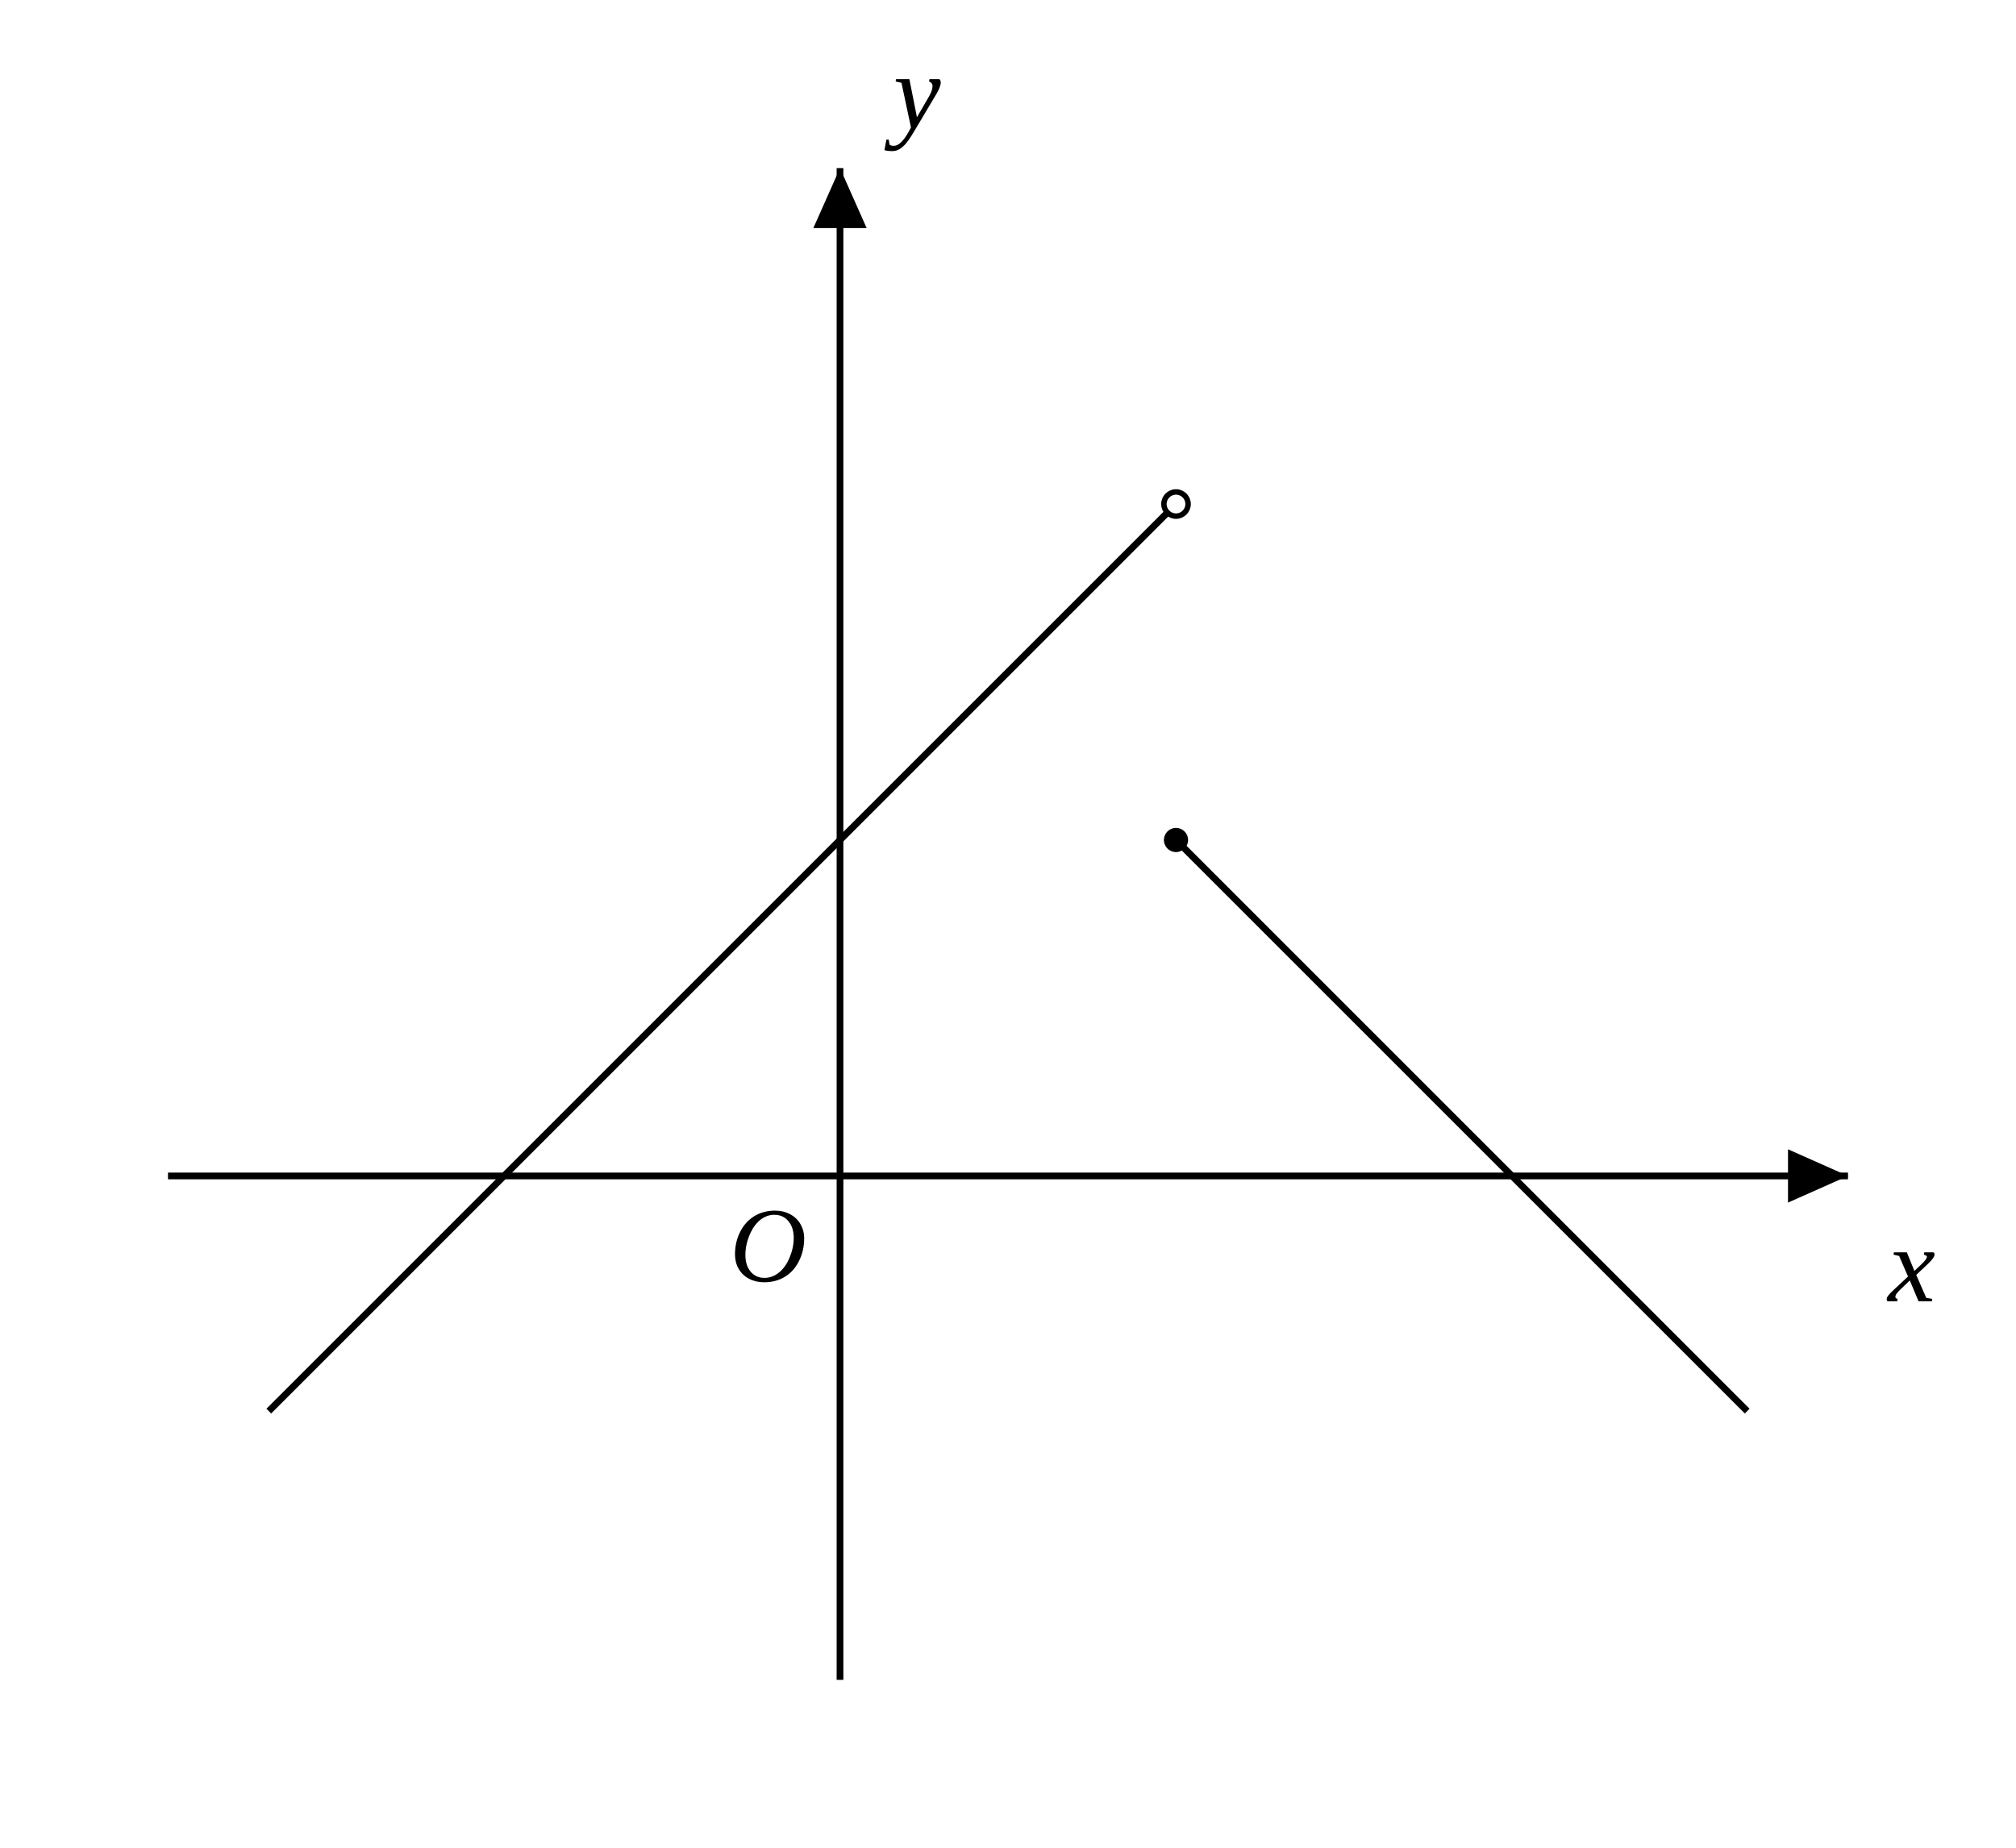
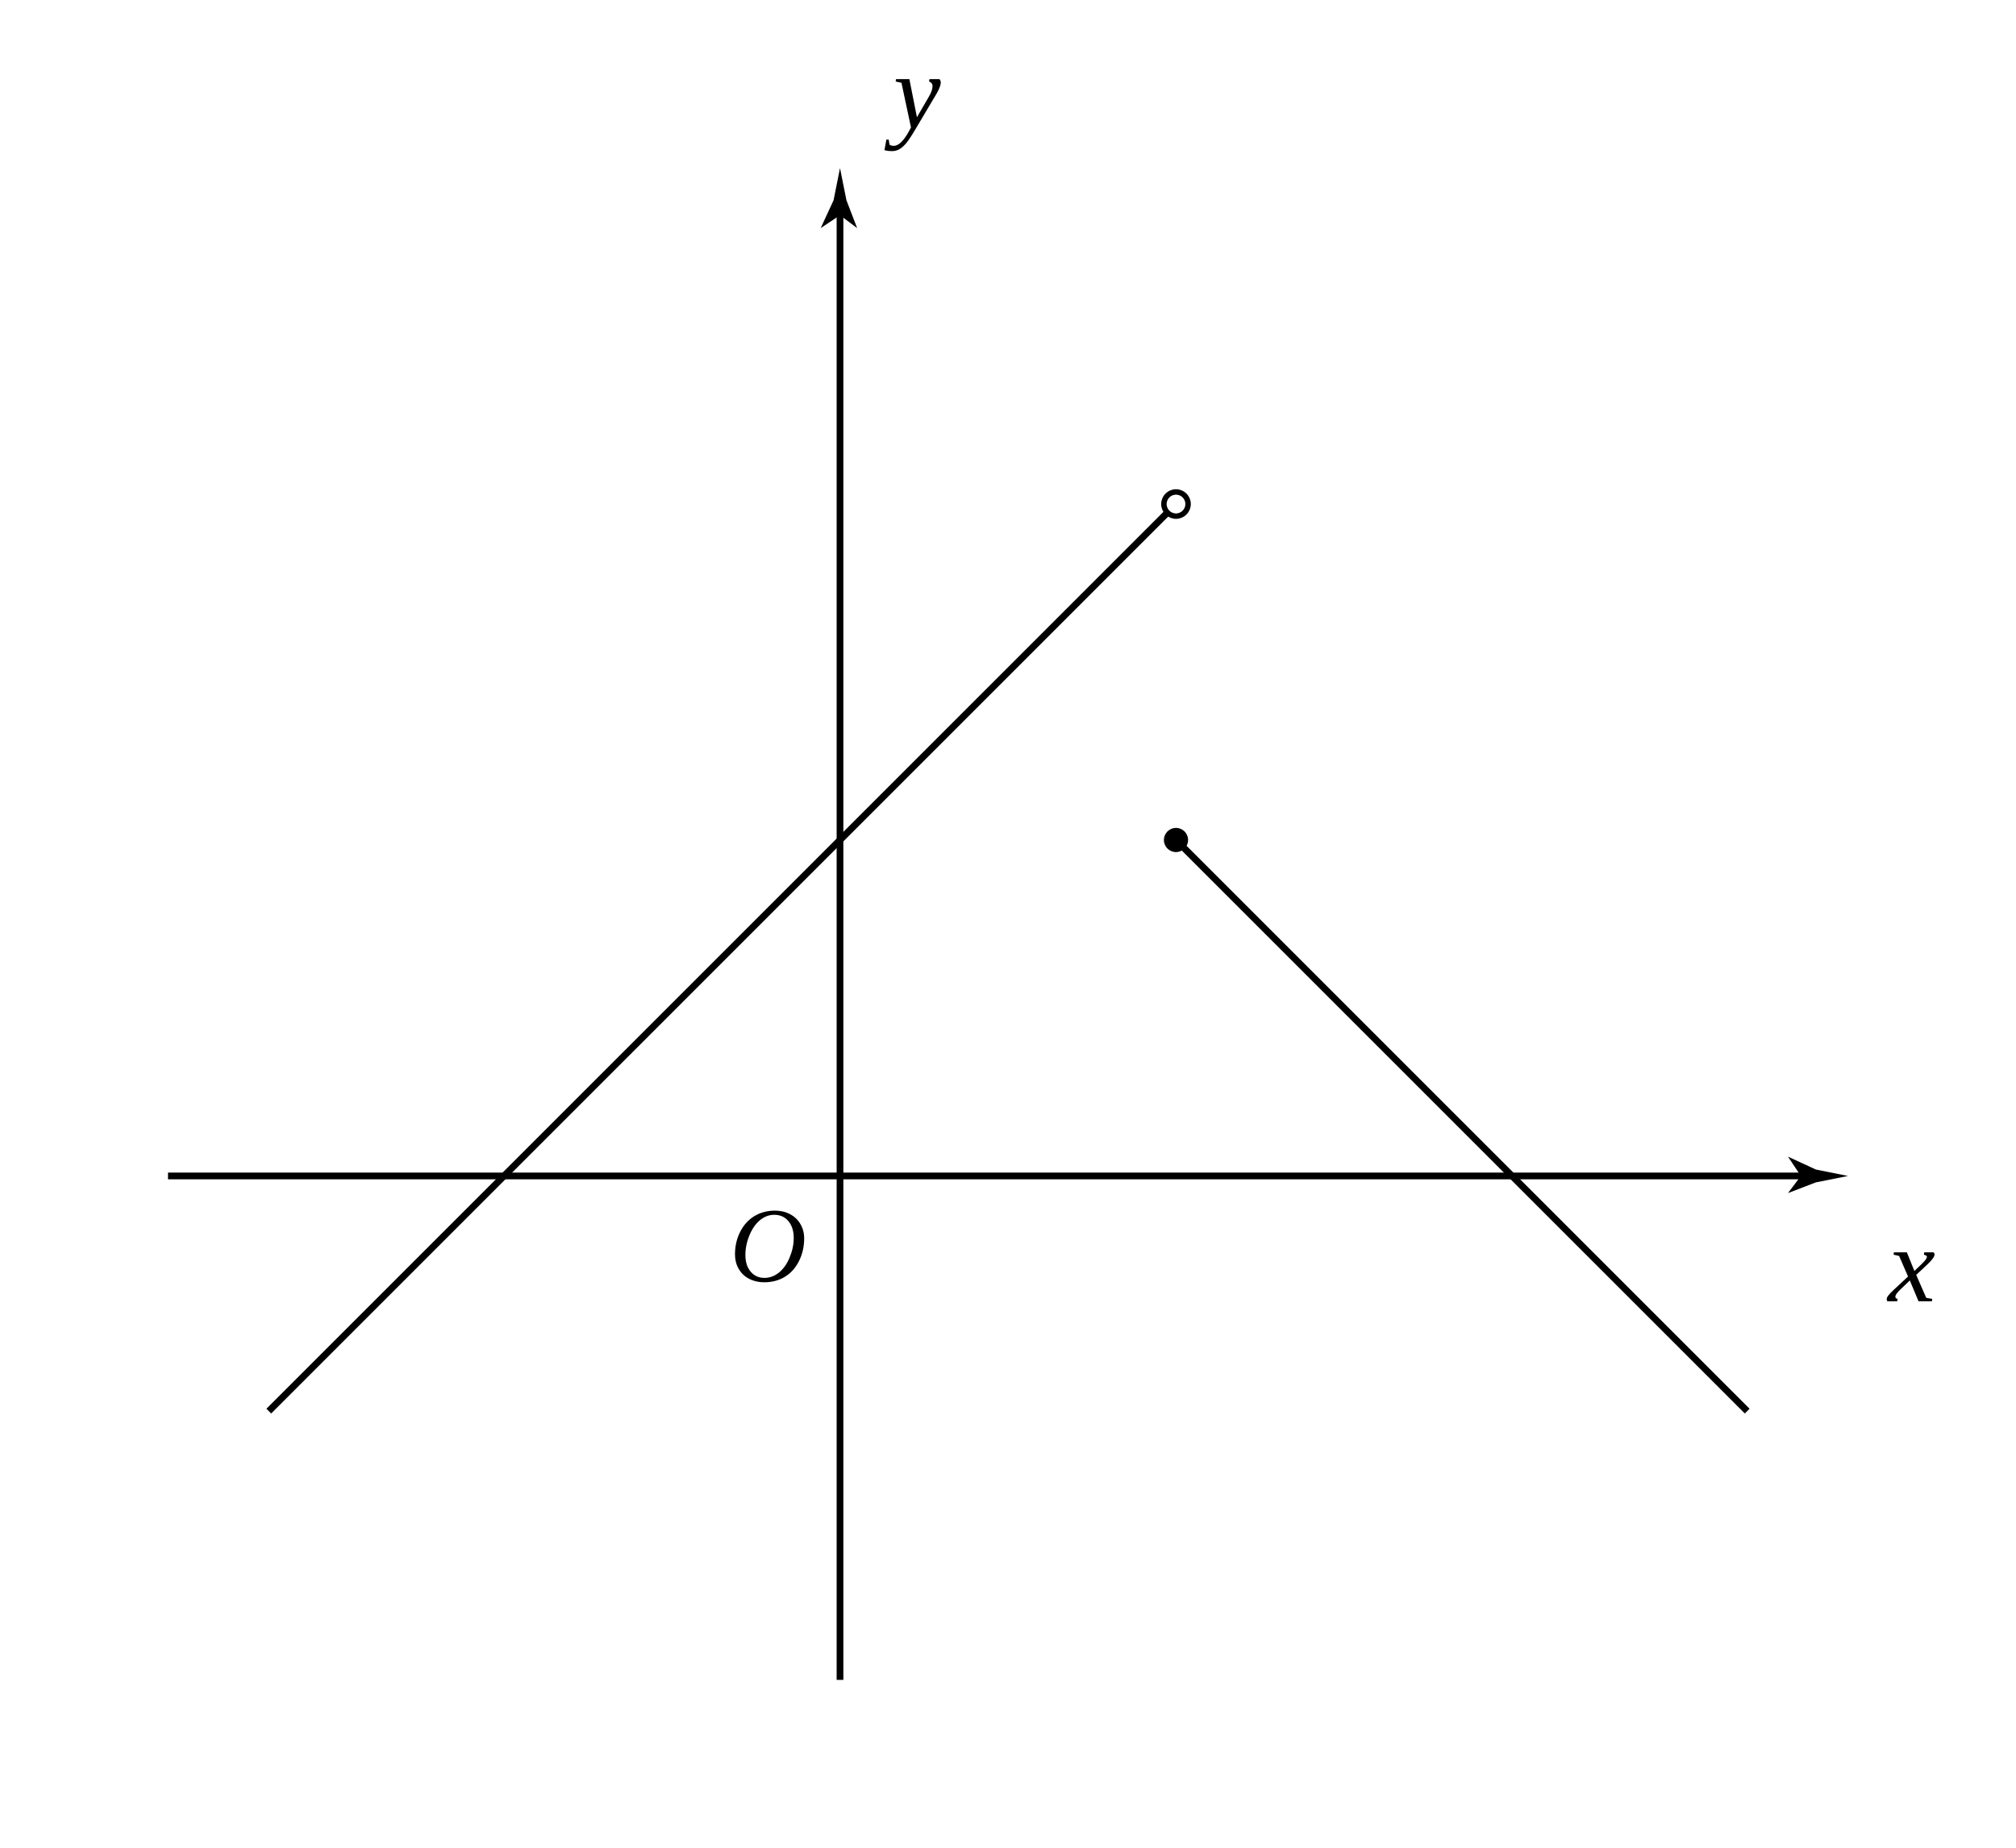
<svg xmlns="http://www.w3.org/2000/svg" width="60mm" height="55.007mm" viewBox="0 0 709 650">
  <rect x="0" y="0" width="709" height="650" fill="#ffffff" />
-   <path d="M 59.083 413.625 L 649.917 413.625 M 295.417 590.875 L 295.417 59.125" fill="none" stroke="#000000" stroke-width="2.363" />
-   <polygon points="649.917,413.625 628.813,404.246 628.813,423.004" fill="#000000" />
-   <polygon points="295.417,59.125 286.037,80.229 304.796,80.229" fill="#000000" />
+   <path d="M 59.083 413.625 L 639.365 413.625 M 295.417 590.875 L 295.417 69.677" fill="none" stroke="#000000" stroke-width="2.363" />
+   <polygon points="638.611,415.886 649.917,413.625 638.611,411.364 628.813,406.842 633.335,413.625 628.813,419.655" fill="#000000" />
+   <polygon points="297.678,70.431 295.417,59.125 293.156,70.431 288.633,80.229 295.417,75.707 301.446,80.229" fill="#000000" />
  <text x="663.986" y="432.384" font-family="'Times New Roman', Times, 'Batang', serif" font-size="37.518" font-style="italic" fill="#000000" text-anchor="start" dominant-baseline="hanging">x</text>
  <text x="314.176" y="45.056" font-family="'Times New Roman', Times, 'Batang', serif" font-size="37.518" font-style="italic" fill="#000000" text-anchor="start" dominant-baseline="alphabetic">y</text>
  <text x="283.692" y="425.349" font-family="'Times New Roman', Times, 'Batang', serif" font-size="37.518" font-style="italic" fill="#000000" text-anchor="end" dominant-baseline="hanging">O</text>
  <path d="M 94.533 496.342 L 96.527 494.348 L 98.521 492.354 L 100.516 490.359 L 102.51 488.365 L 104.504 486.371 L 106.498 484.377 L 108.492 482.383 L 110.486 480.389 L 112.48 478.395 L 114.474 476.401 L 116.468 474.407 L 118.462 472.413 L 120.456 470.419 L 122.45 468.425 L 124.444 466.431 L 126.438 464.437 L 128.432 462.443 L 130.426 460.449 L 132.421 458.454 L 134.415 456.46 L 136.409 454.466 L 138.403 452.472 L 140.397 450.478 L 142.391 448.484 L 144.385 446.49 L 146.379 444.496 L 148.373 442.502 L 150.367 440.508 L 152.361 438.514 L 154.355 436.52 L 156.349 434.526 L 158.343 432.532 L 160.337 430.538 L 162.331 428.544 L 164.326 426.549 L 166.32 424.555 L 168.314 422.561 L 170.308 420.567 L 172.302 418.573 L 174.296 416.579 L 176.29 414.585 L 178.284 412.591 L 180.278 410.597 L 182.272 408.603 L 184.266 406.609 L 186.26 404.615 L 188.254 402.621 L 190.248 400.627 L 192.242 398.633 L 194.236 396.639 L 196.231 394.644 L 198.225 392.65 L 200.219 390.656 L 202.213 388.662 L 204.207 386.668 L 206.201 384.674 L 208.195 382.68 L 210.189 380.686 L 212.183 378.692 L 214.177 376.698 L 216.171 374.704 L 218.165 372.71 L 220.159 370.716 L 222.153 368.722 L 224.147 366.728 L 226.141 364.734 L 228.136 362.739 L 230.13 360.745 L 232.124 358.751 L 234.118 356.757 L 236.112 354.763 L 238.106 352.769 L 240.1 350.775 L 242.094 348.781 L 244.088 346.787 L 246.082 344.793 L 248.076 342.799 L 250.07 340.805 L 252.064 338.811 L 254.058 336.817 L 256.052 334.823 L 258.046 332.829 L 260.041 330.834 L 262.035 328.84 L 264.029 326.846 L 266.023 324.852 L 268.017 322.858 L 270.011 320.864 L 272.005 318.87 L 273.999 316.876 L 275.993 314.882 L 277.987 312.888 L 279.981 310.894 L 281.975 308.9 L 283.969 306.906 L 285.963 304.912 L 287.957 302.918 L 289.951 300.924 L 291.946 298.929 L 293.94 296.935 L 295.934 294.941 L 297.928 292.947 L 299.922 290.953 L 301.916 288.959 L 303.91 286.965 L 305.904 284.971 L 307.898 282.977 L 309.892 280.983 L 311.886 278.989 L 313.88 276.995 L 315.874 275.001 L 317.868 273.007 L 319.862 271.013 L 321.856 269.019 L 323.851 267.024 L 325.845 265.03 L 327.839 263.036 L 329.833 261.042 L 331.827 259.048 L 333.821 257.054 L 335.815 255.06 L 337.809 253.066 L 339.803 251.072 L 341.797 249.078 L 343.791 247.084 L 345.785 245.09 L 347.779 243.096 L 349.773 241.102 L 351.767 239.108 L 353.761 237.114 L 355.756 235.119 L 357.75 233.125 L 359.744 231.131 L 361.738 229.137 L 363.732 227.143 L 365.726 225.149 L 367.72 223.155 L 369.714 221.161 L 371.708 219.167 L 373.702 217.173 L 375.696 215.179 L 377.69 213.185 L 379.684 211.191 L 381.678 209.197 L 383.672 207.203 L 385.666 205.209 L 387.661 203.214 L 389.655 201.22 L 391.649 199.226 L 393.643 197.232 L 395.637 195.238 L 397.631 193.244 L 399.625 191.25 L 401.619 189.256 L 403.613 187.262 L 405.607 185.268 L 407.601 183.274 L 409.595 181.28 L 411.589 179.286 L 413.583 177.292" fill="none" stroke="#000000" stroke-opacity="1" stroke-width="2.363" />
  <circle cx="413.583" cy="177.292" r="4.254" fill="#ffffff" stroke="#000000" stroke-width="1.914" stroke-opacity="1" />
  <path d="M 413.583 295.458 L 415.592 297.467 L 417.601 299.476 L 419.61 301.485 L 421.619 303.494 L 423.627 305.502 L 425.636 307.511 L 427.645 309.52 L 429.654 311.529 L 431.663 313.538 L 433.672 315.547 L 435.68 317.555 L 437.689 319.564 L 439.698 321.573 L 441.707 323.582 L 443.716 325.591 L 445.725 327.6 L 447.734 329.608 L 449.742 331.617 L 451.751 333.626 L 453.76 335.635 L 455.769 337.644 L 457.778 339.653 L 459.786 341.661 L 461.795 343.67 L 463.804 345.679 L 465.813 347.688 L 467.822 349.697 L 469.831 351.706 L 471.84 353.715 L 473.848 355.723 L 475.857 357.732 L 477.866 359.741 L 479.875 361.75 L 481.884 363.759 L 483.893 365.768 L 485.901 367.776 L 487.91 369.785 L 489.919 371.794 L 491.928 373.803 L 493.937 375.812 L 495.946 377.821 L 497.954 379.829 L 499.963 381.838 L 501.972 383.847 L 503.981 385.856 L 505.99 387.865 L 507.999 389.873 L 510.007 391.882 L 512.016 393.891 L 514.025 395.9 L 516.034 397.909 L 518.043 399.918 L 520.052 401.927 L 522.06 403.935 L 524.069 405.944 L 526.078 407.953 L 528.087 409.962 L 530.096 411.971 L 532.105 413.98 L 534.113 415.988 L 536.122 417.997 L 538.131 420.006 L 540.14 422.015 L 542.149 424.024 L 544.158 426.033 L 546.166 428.041 L 548.175 430.05 L 550.184 432.059 L 552.193 434.068 L 554.202 436.077 L 556.211 438.085 L 558.219 440.094 L 560.228 442.103 L 562.237 444.112 L 564.246 446.121 L 566.255 448.13 L 568.264 450.139 L 570.272 452.147 L 572.281 454.156 L 574.29 456.165 L 576.299 458.174 L 578.308 460.183 L 580.317 462.192 L 582.325 464.2 L 584.334 466.209 L 586.343 468.218 L 588.352 470.227 L 590.361 472.236 L 592.37 474.245 L 594.378 476.253 L 596.387 478.262 L 598.396 480.271 L 600.405 482.28 L 602.414 484.289 L 604.423 486.298 L 606.431 488.306 L 608.44 490.315 L 610.449 492.324 L 612.458 494.333 L 614.467 496.342" fill="none" stroke="#000000" stroke-opacity="1" stroke-width="2.363" />
  <circle cx="413.583" cy="295.458" r="4.254" fill="#000000" fill-opacity="1" />
</svg>
